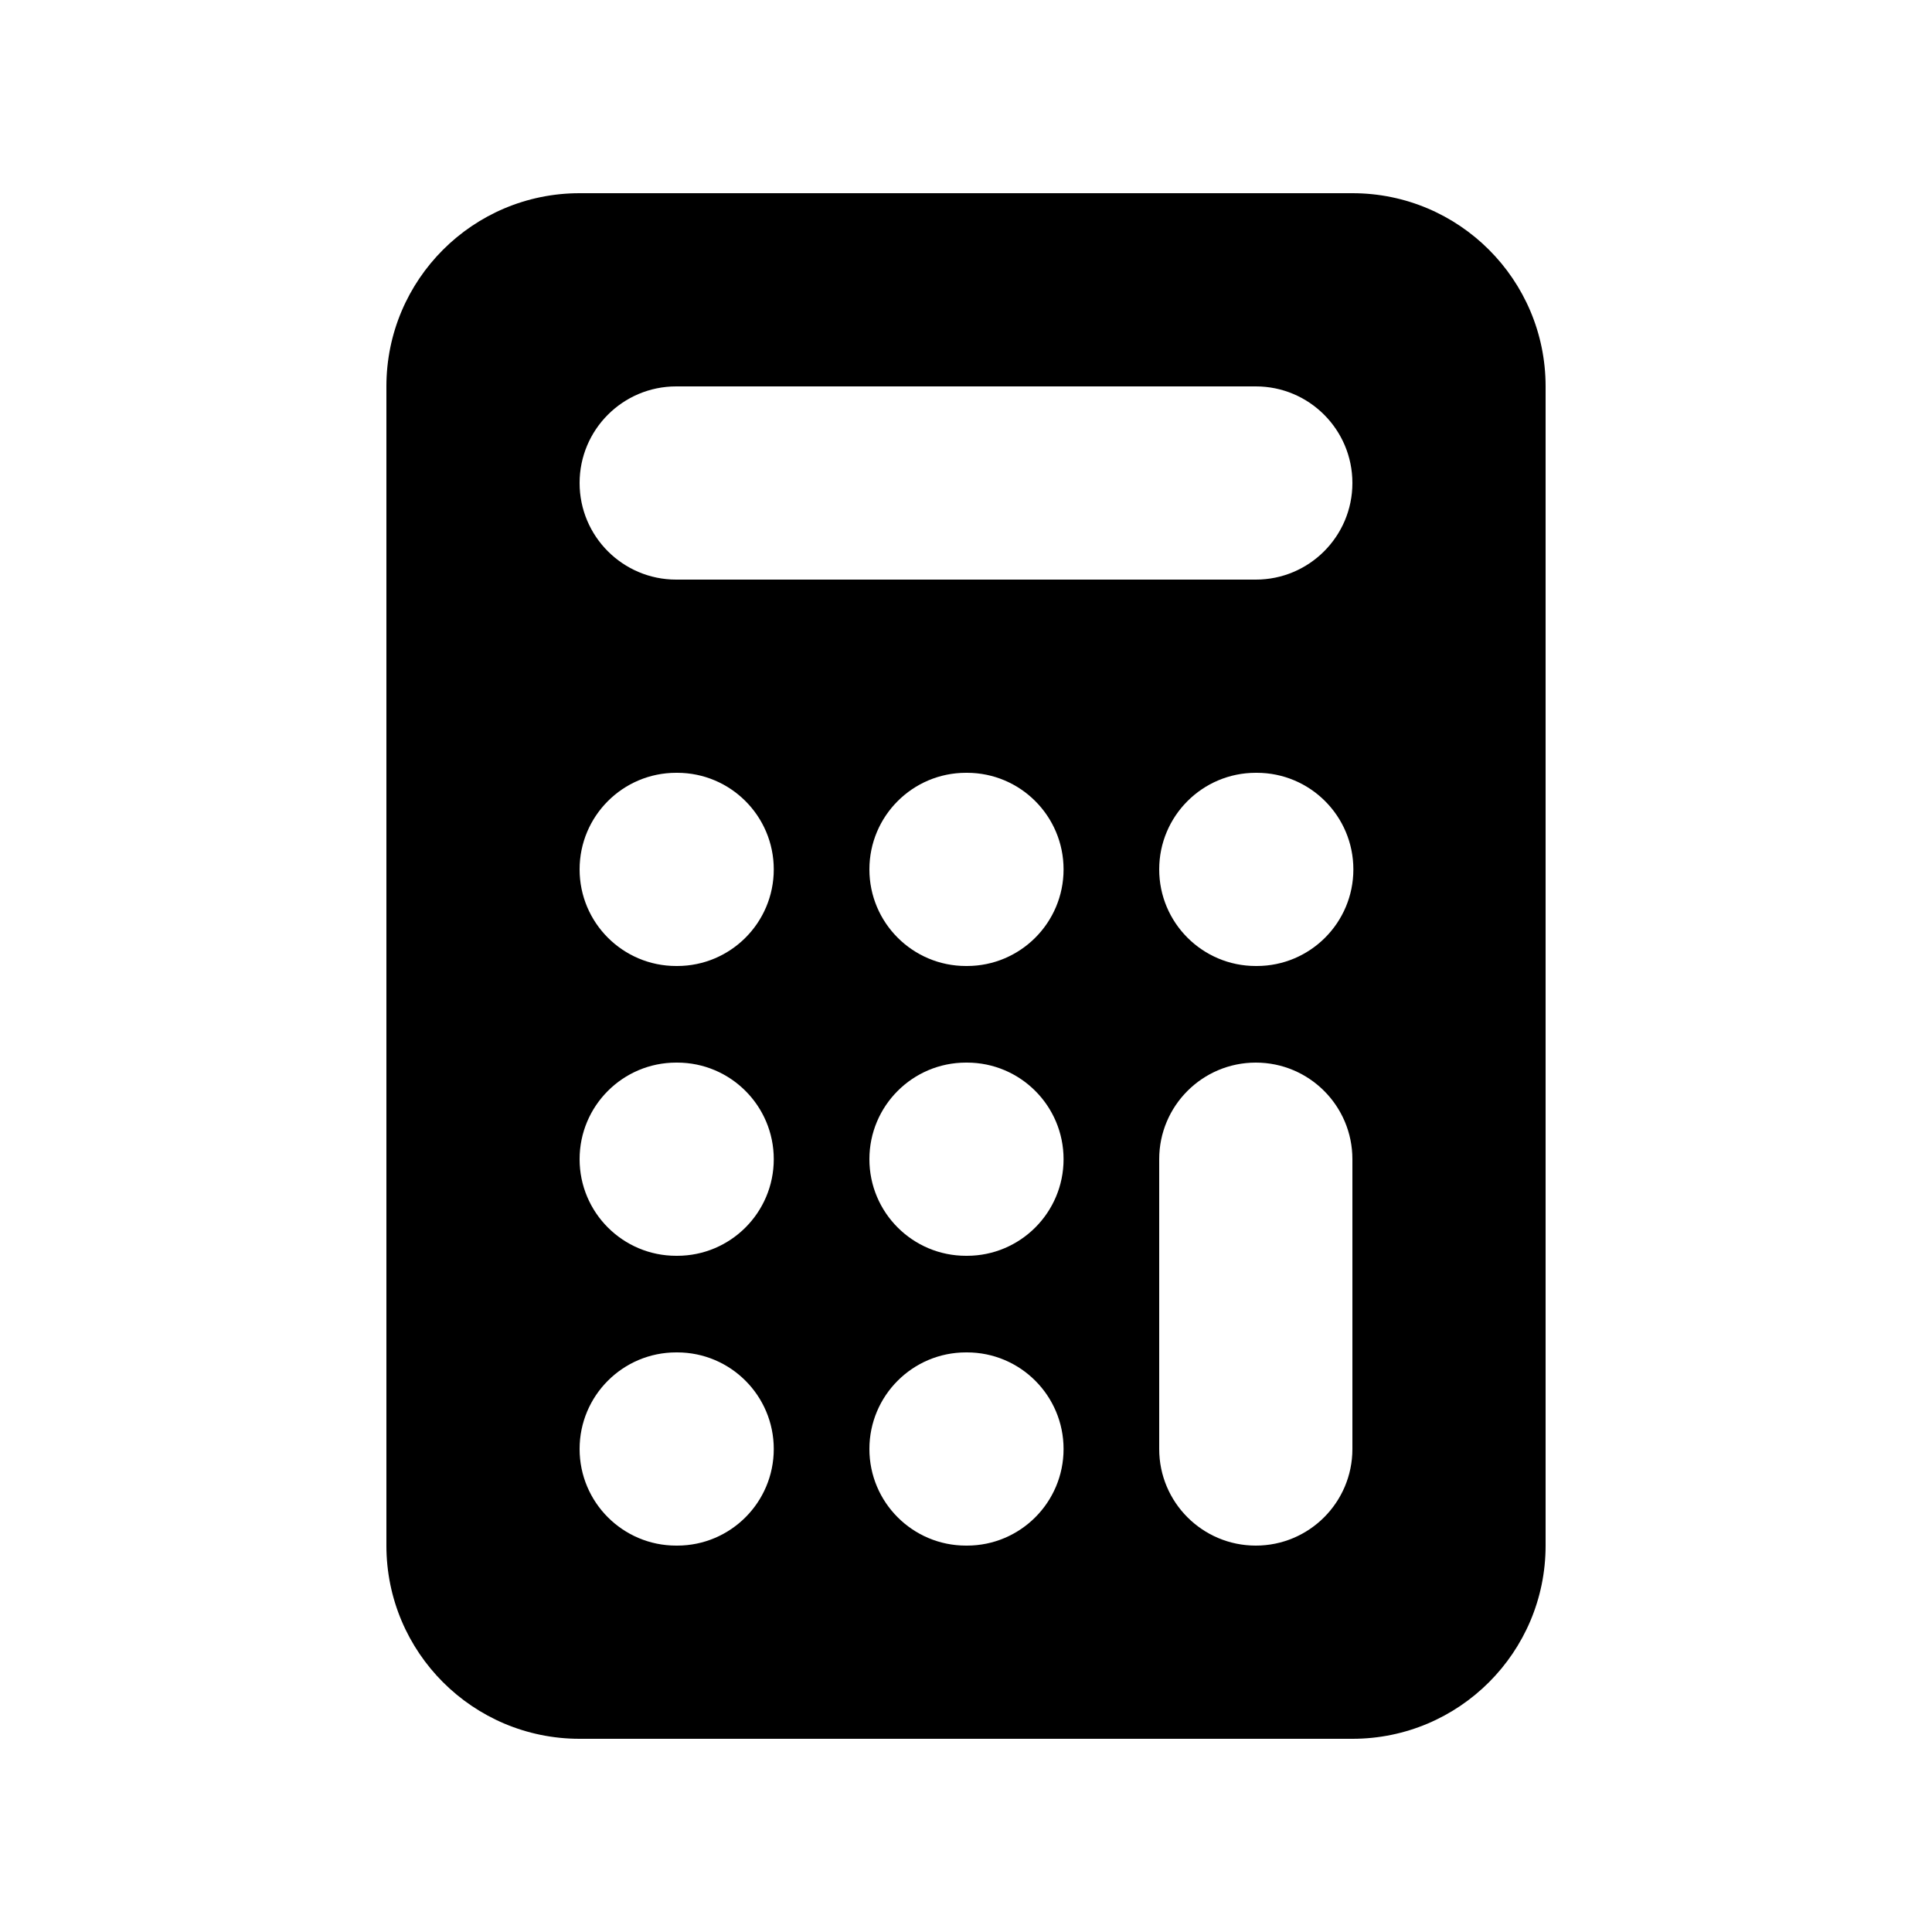
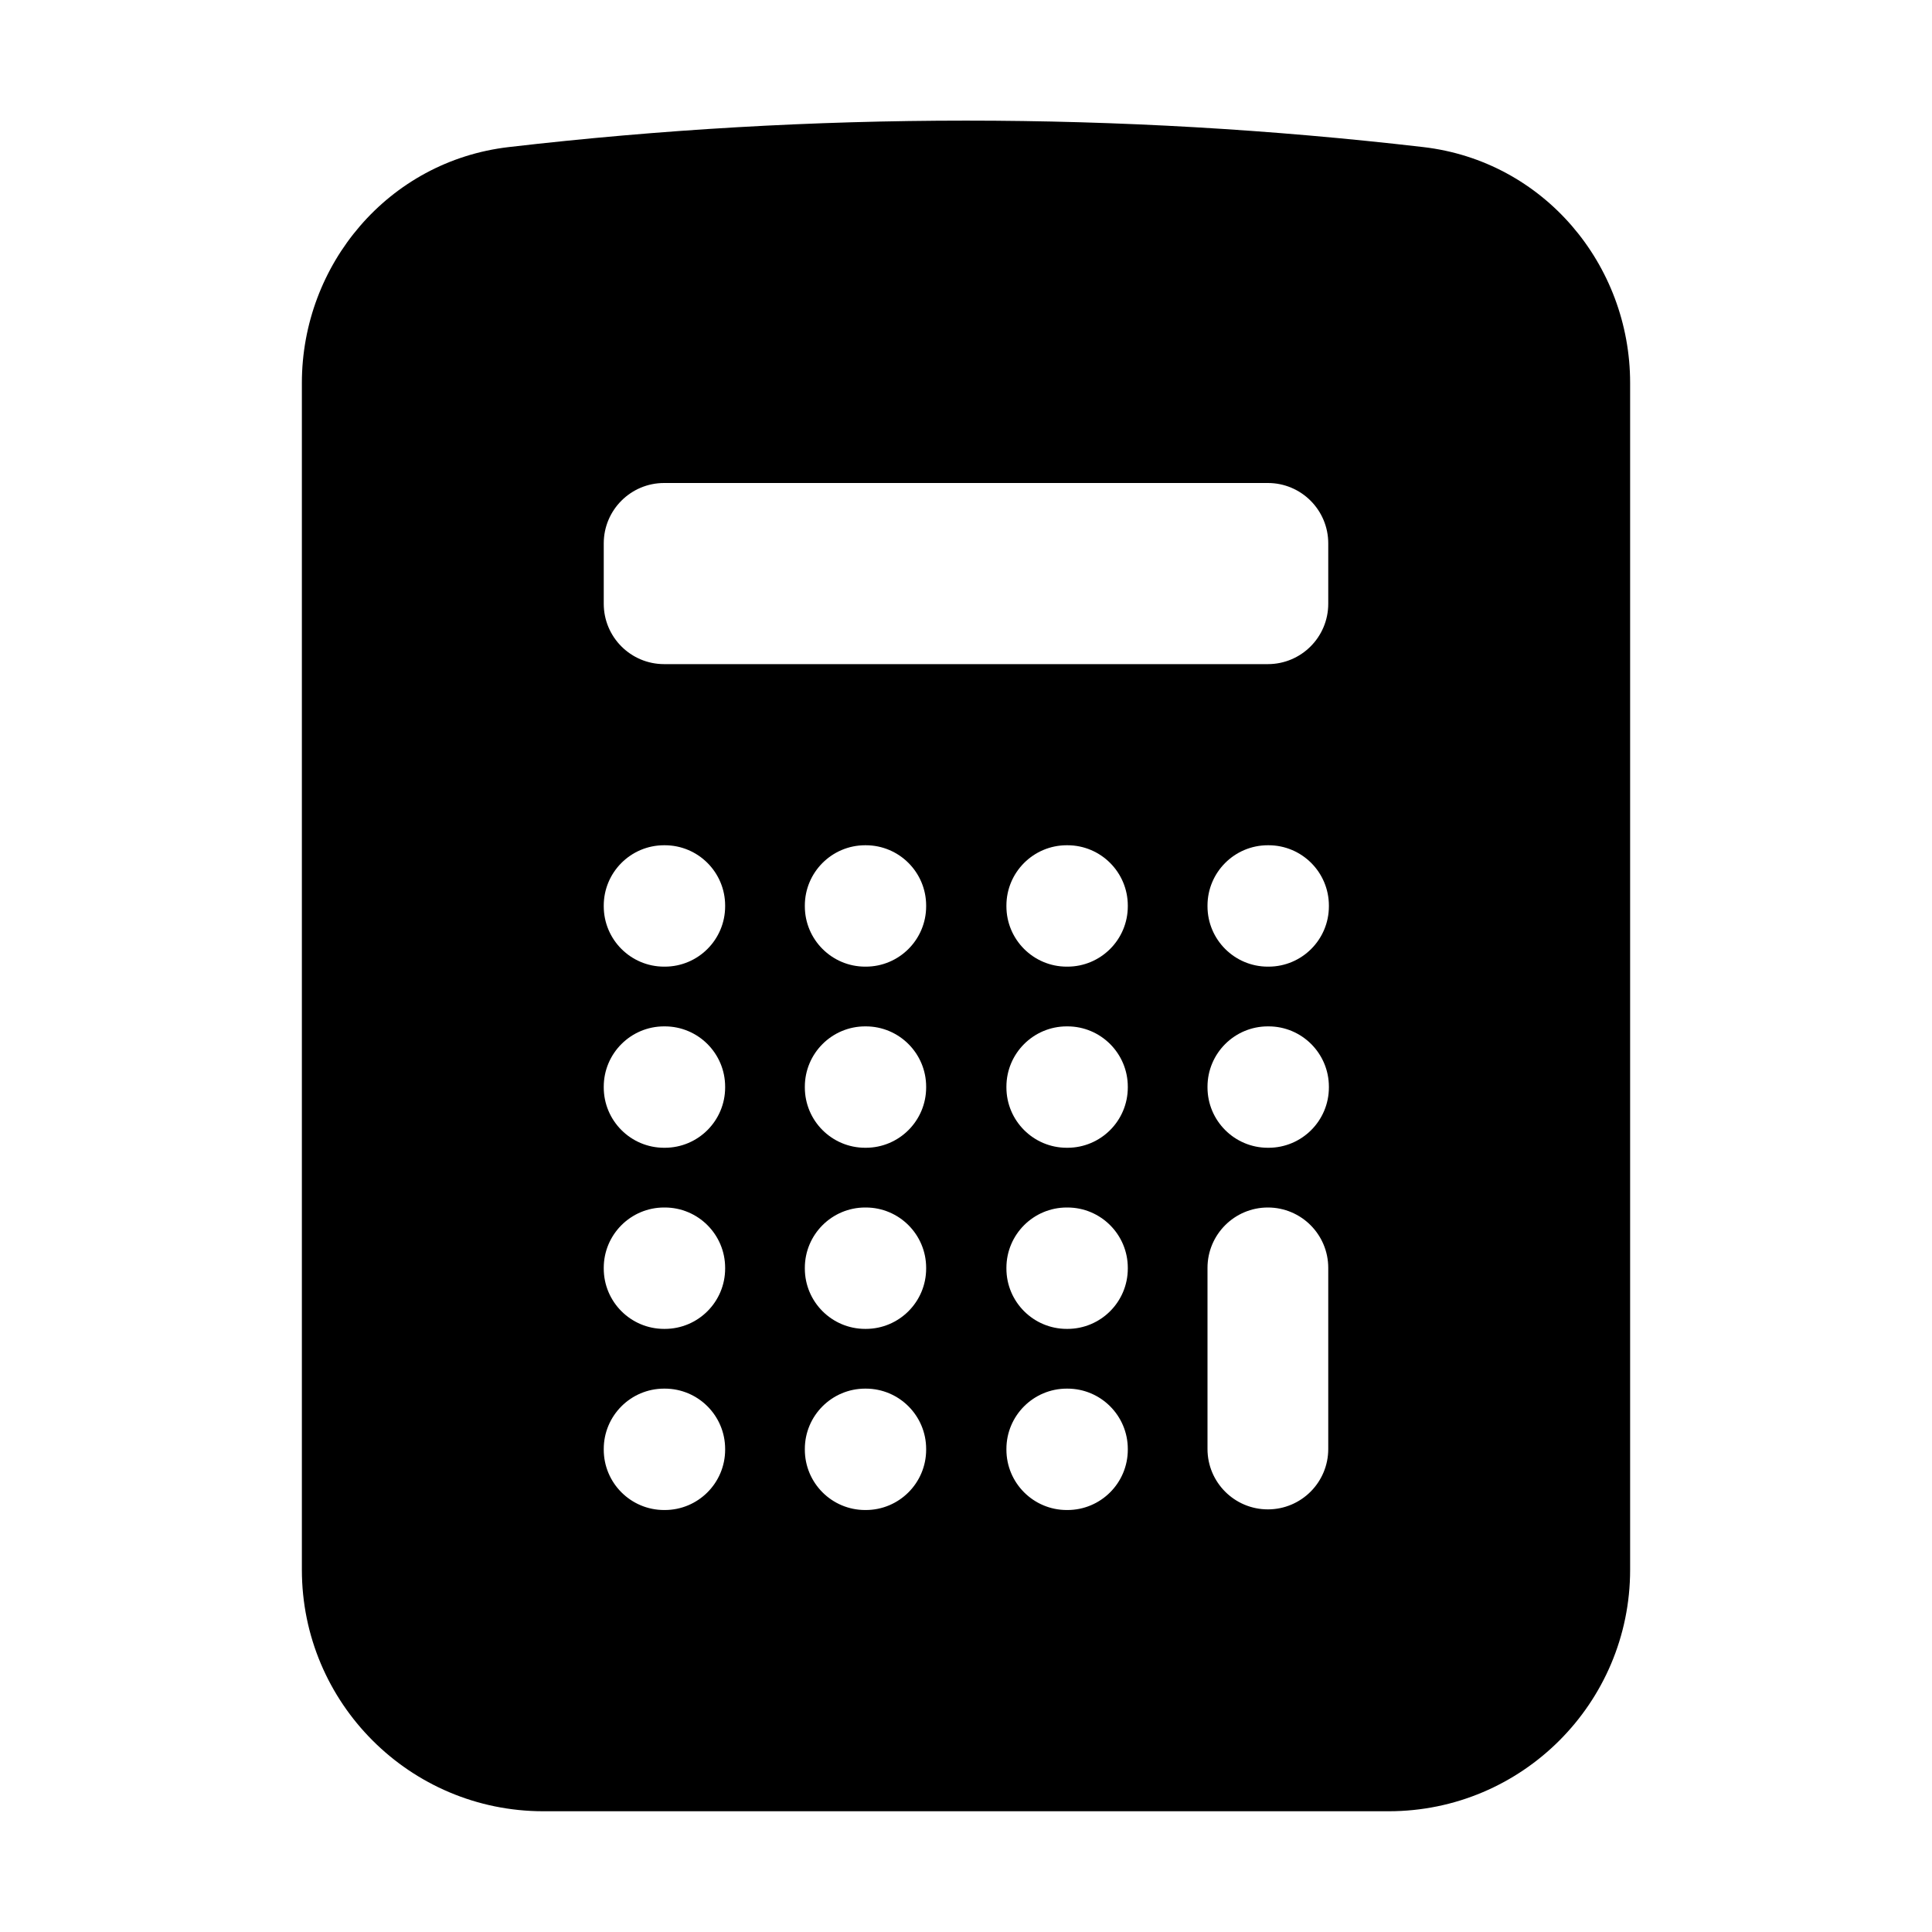
- <svg xmlns="http://www.w3.org/2000/svg" viewBox="0 0 20 20" fill="currentColor">
-   <path fill-rule="evenodd" d="M6 2a2 2 0 00-2 2v12a2 2 0 002 2h8a2 2 0 002-2V4a2 2 0 00-2-2H6zm1 2a1 1 0 000 2h6a1 1 0 100-2H7zm6 7a1 1 0 011 1v3a1 1 0 11-2 0v-3a1 1 0 011-1zm-3 3a1 1 0 100 2h.01a1 1 0 100-2H10zm-4 1a1 1 0 011-1h.01a1 1 0 110 2H7a1 1 0 01-1-1zm1-4a1 1 0 100 2h.01a1 1 0 100-2H7zm2 1a1 1 0 011-1h.01a1 1 0 110 2H10a1 1 0 01-1-1zm4-4a1 1 0 100 2h.01a1 1 0 100-2H13zM9 9a1 1 0 011-1h.01a1 1 0 110 2H10a1 1 0 01-1-1zM7 8a1 1 0 000 2h.01a1 1 0 000-2H7z" clip-rule="evenodd" />
+ <svg class="{{ .class }}" viewBox="0 0 24 24" fill="currentColor" aria-hidden="true" data-slot="icon">
+   <path fill-rule="evenodd" d="M6.32 1.827a49.255 49.255 0 0 1 11.36 0c1.497.174 2.57 1.46 2.57 2.93V19.5a3 3 0 0 1-3 3H6.75a3 3 0 0 1-3-3V4.757c0-1.47 1.073-2.756 2.57-2.93ZM7.5 11.25a.75.75 0 0 1 .75-.75h.008a.75.75 0 0 1 .75.75v.008a.75.75 0 0 1-.75.75H8.25a.75.75 0 0 1-.75-.75v-.008Zm.75 1.5a.75.75 0 0 0-.75.75v.008c0 .414.336.75.75.75h.008a.75.75 0 0 0 .75-.75V13.5a.75.75 0 0 0-.75-.75H8.25Zm-.75 3a.75.75 0 0 1 .75-.75h.008a.75.75 0 0 1 .75.75v.008a.75.75 0 0 1-.75.75H8.25a.75.75 0 0 1-.75-.75v-.008Zm.75 1.5a.75.75 0 0 0-.75.75v.008c0 .414.336.75.75.75h.008a.75.75 0 0 0 .75-.75V18a.75.75 0 0 0-.75-.75H8.25Zm1.748-6a.75.75 0 0 1 .75-.75h.007a.75.75 0 0 1 .75.75v.008a.75.75 0 0 1-.75.75h-.007a.75.75 0 0 1-.75-.75v-.008Zm.75 1.5a.75.75 0 0 0-.75.75v.008c0 .414.335.75.75.75h.007a.75.75 0 0 0 .75-.75V13.5a.75.75 0 0 0-.75-.75h-.007Zm-.75 3a.75.75 0 0 1 .75-.75h.007a.75.75 0 0 1 .75.75v.008a.75.75 0 0 1-.75.75h-.007a.75.75 0 0 1-.75-.75v-.008Zm.75 1.5a.75.75 0 0 0-.75.75v.008c0 .414.335.75.75.75h.007a.75.75 0 0 0 .75-.75V18a.75.75 0 0 0-.75-.75h-.007Zm1.754-6a.75.75 0 0 1 .75-.75h.008a.75.75 0 0 1 .75.75v.008a.75.75 0 0 1-.75.75h-.008a.75.75 0 0 1-.75-.75v-.008Zm.75 1.5a.75.75 0 0 0-.75.75v.008c0 .414.336.75.75.75h.008a.75.75 0 0 0 .75-.75V13.5a.75.75 0 0 0-.75-.75h-.008Zm-.75 3a.75.75 0 0 1 .75-.75h.008a.75.75 0 0 1 .75.75v.008a.75.75 0 0 1-.75.75h-.008a.75.75 0 0 1-.75-.75v-.008Zm.75 1.5a.75.75 0 0 0-.75.75v.008c0 .414.336.75.75.75h.008a.75.75 0 0 0 .75-.75V18a.75.75 0 0 0-.75-.75h-.008Zm1.748-6a.75.75 0 0 1 .75-.75h.008a.75.75 0 0 1 .75.75v.008a.75.75 0 0 1-.75.75h-.008a.75.75 0 0 1-.75-.75v-.008Zm.75 1.5a.75.75 0 0 0-.75.75v.008c0 .414.336.75.75.75h.008a.75.75 0 0 0 .75-.75V13.5a.75.75 0 0 0-.75-.75h-.008Zm-8.25-6A.75.75 0 0 1 8.25 6h7.5a.75.75 0 0 1 .75.75v.75a.75.75 0 0 1-.75.75h-7.5a.75.75 0 0 1-.75-.75v-.75Zm9 9a.75.75 0 0 0-1.5 0V18a.75.75 0 0 0 1.5 0v-2.25Z" clip-rule="evenodd" />
</svg>
